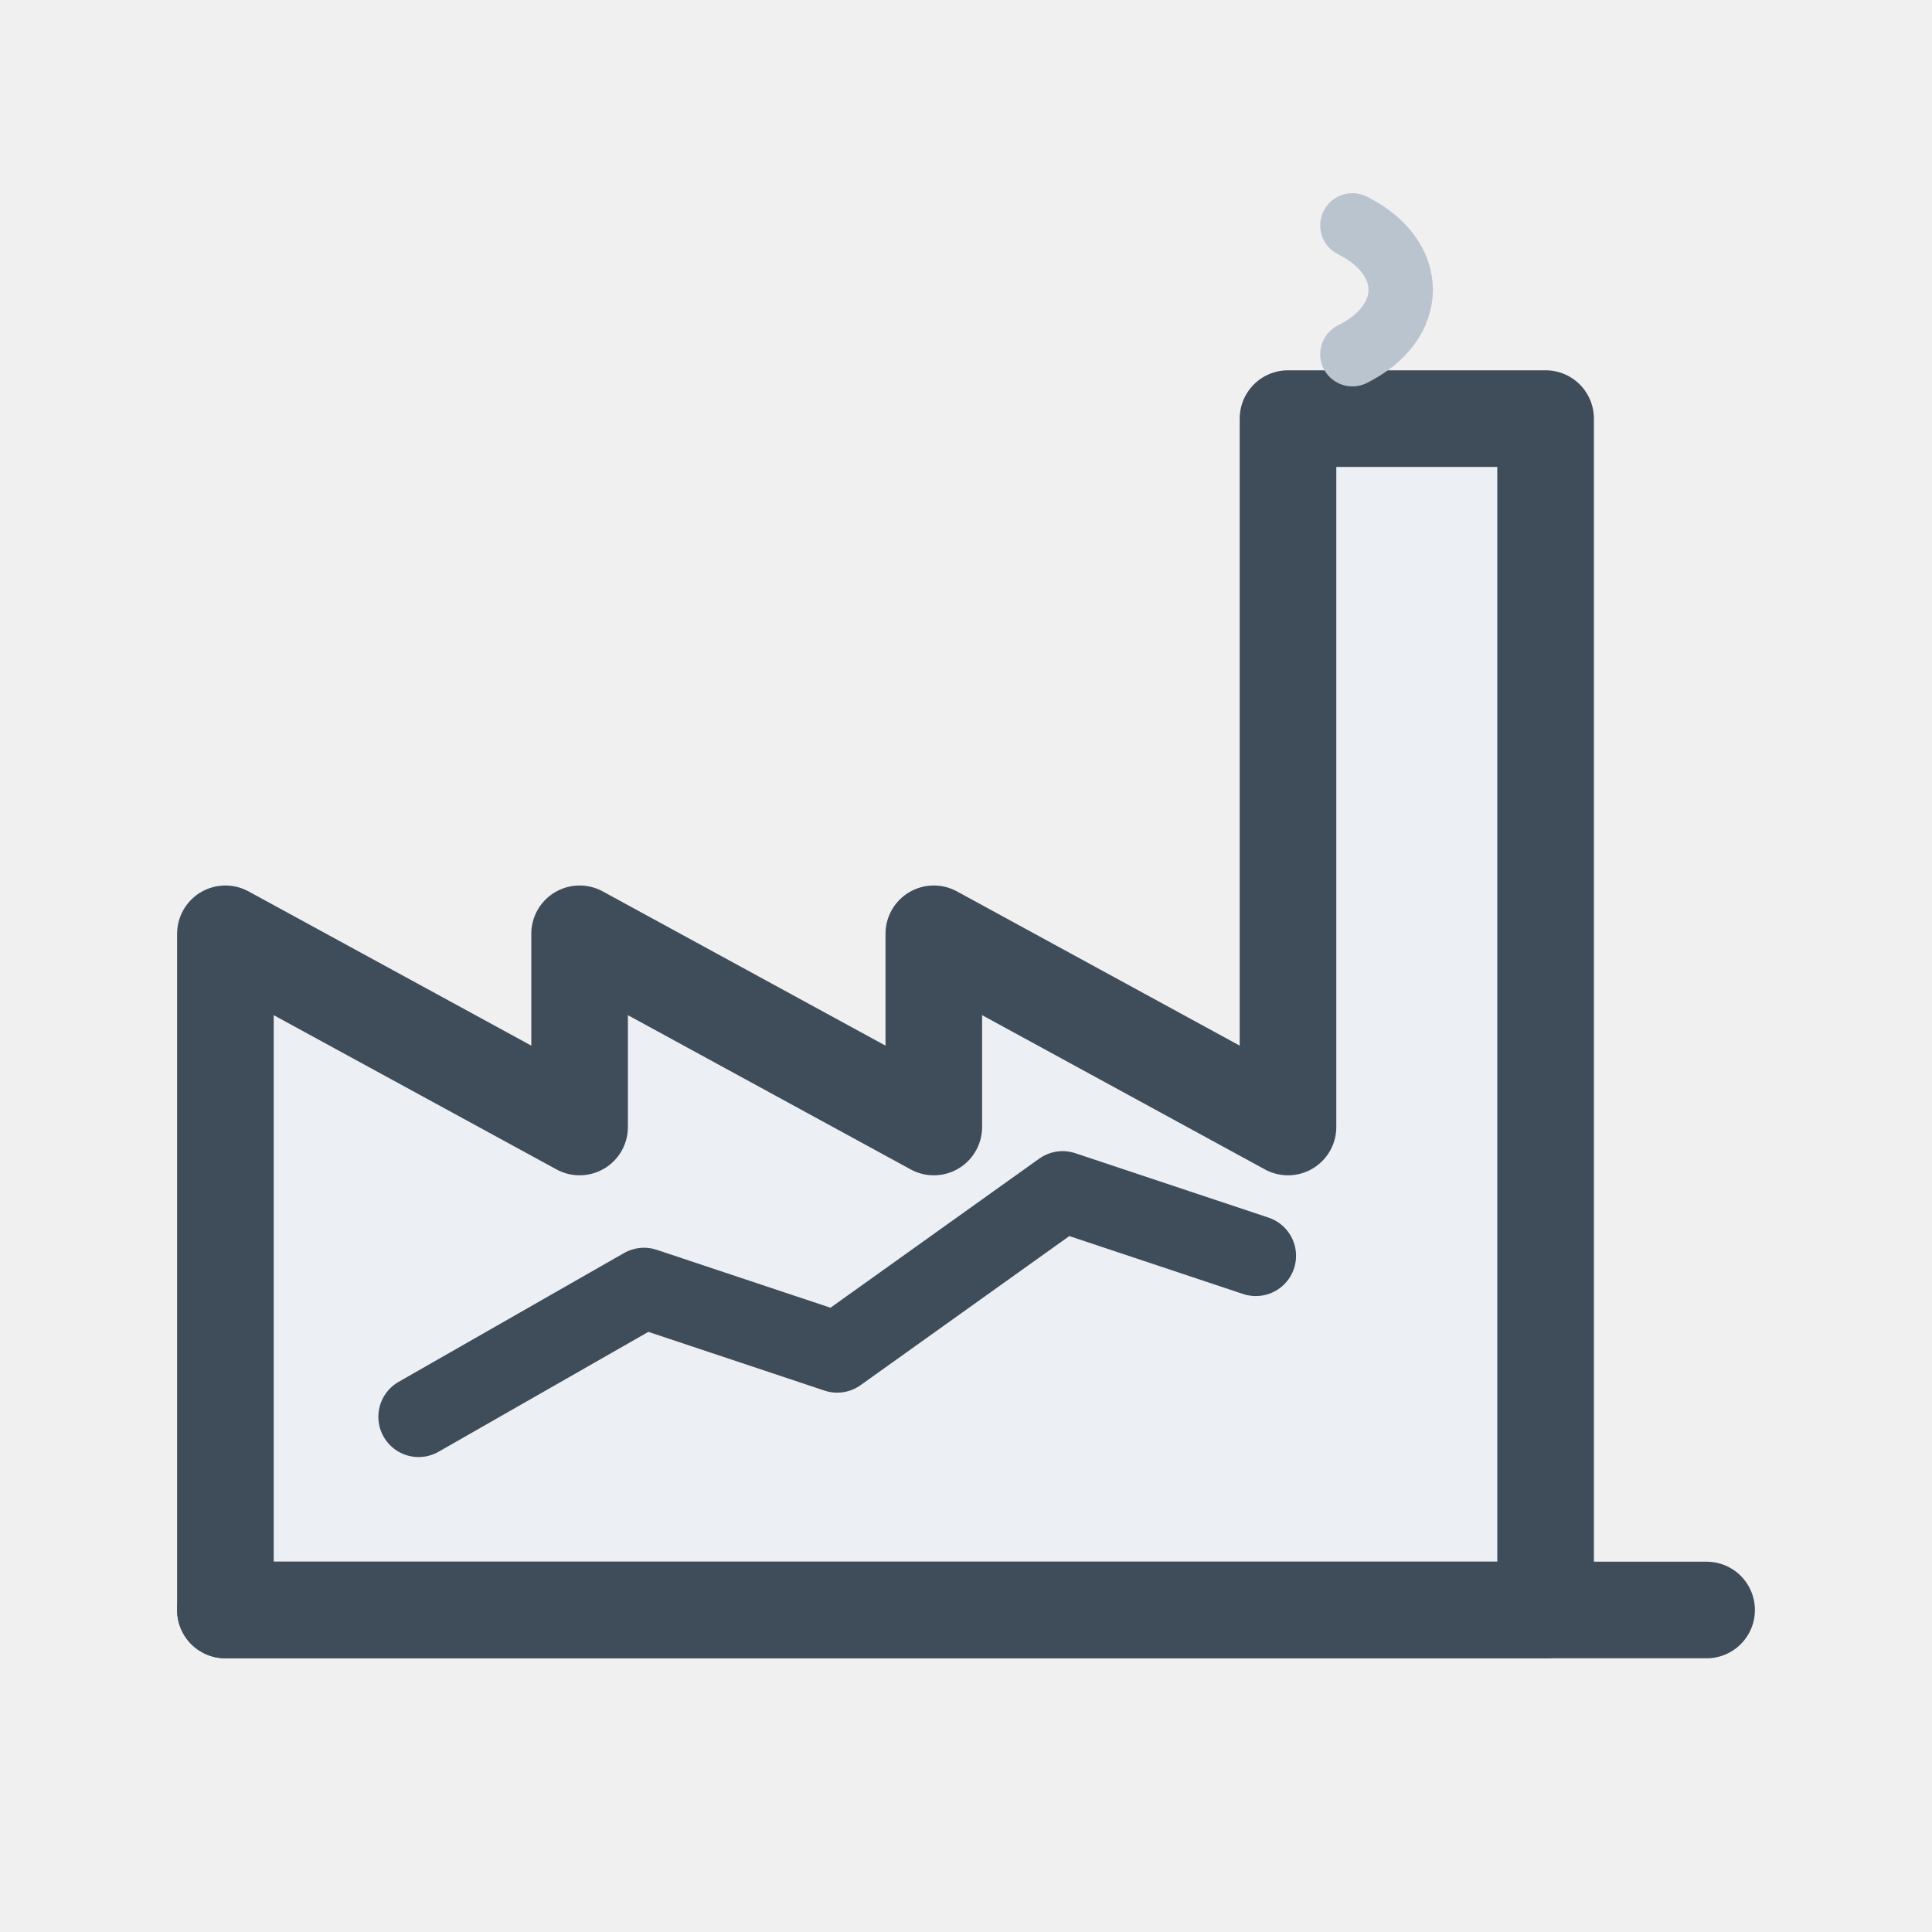
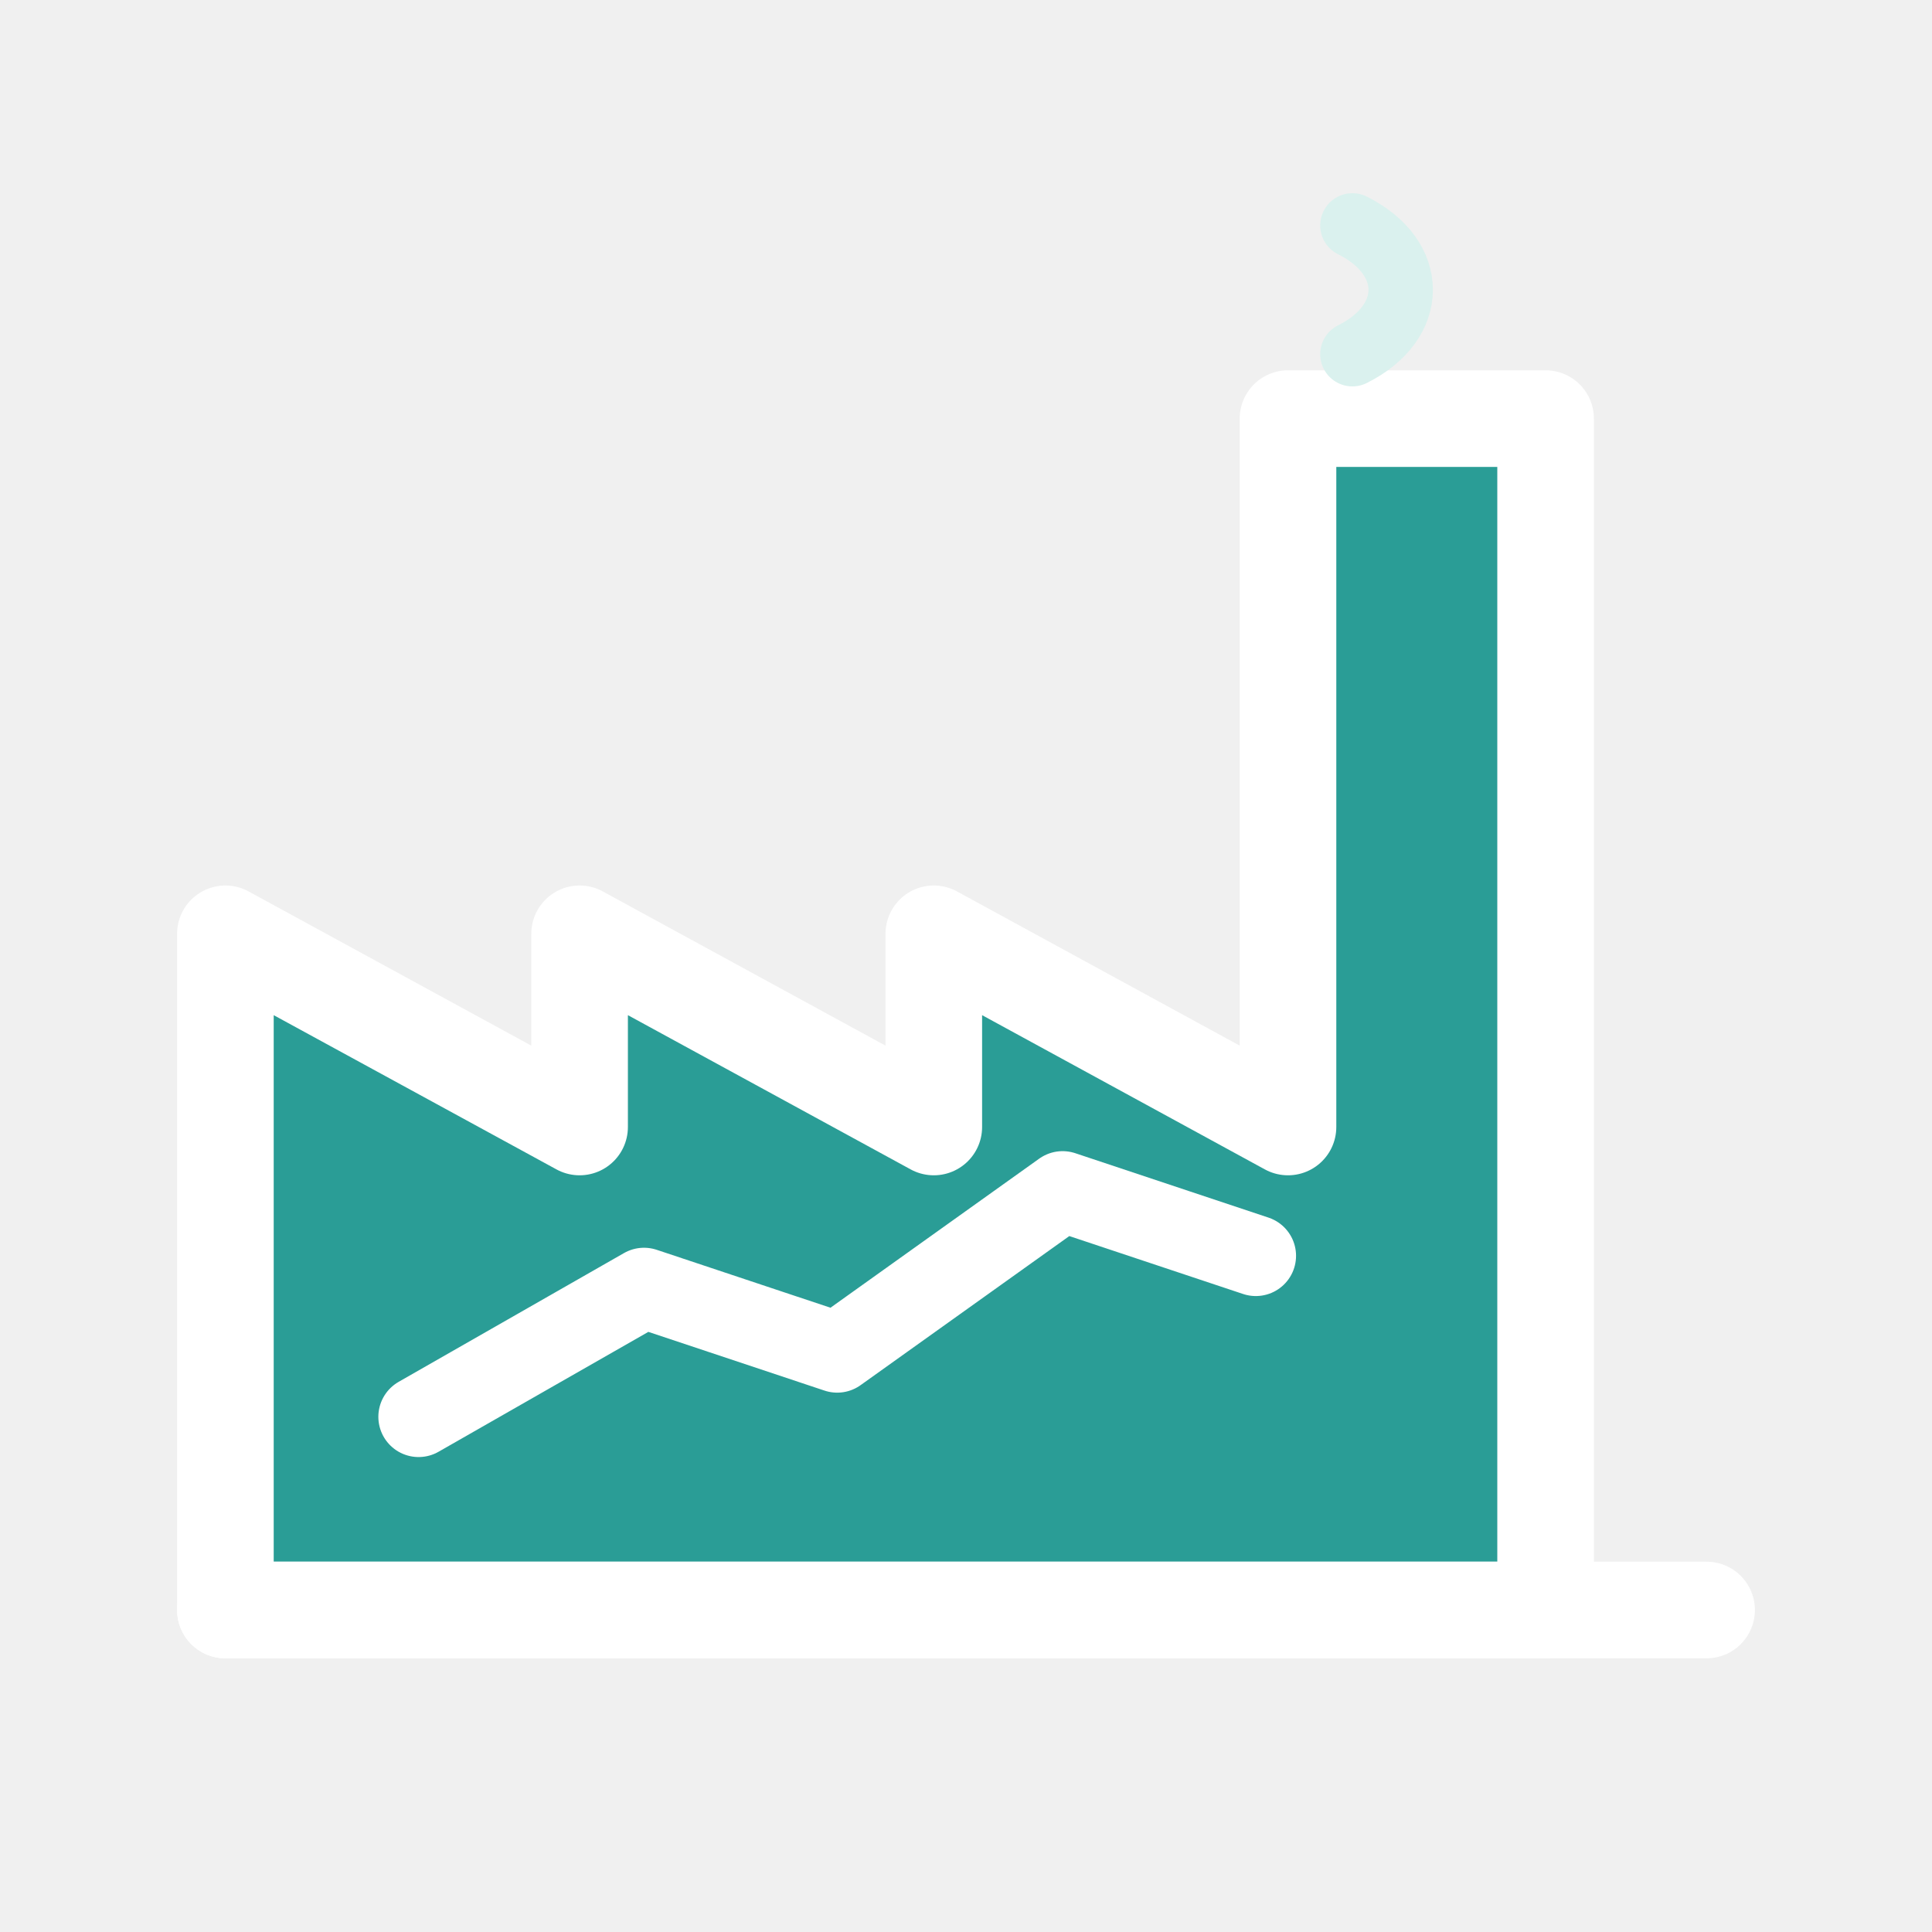
<svg xmlns="http://www.w3.org/2000/svg" viewBox="0 0 120 120" fill="none" stroke-linecap="round" stroke-linejoin="round">
-   <path d="M14 100V58l22 12V58l22 12V58l22 12V26h16v74z" fill="#ECEFF3" stroke="#3F4C5A" stroke-width="6" />
-   <path d="M14 100h92" stroke="#3F4C5A" stroke-width="6" />
-   <path d="M26 88l14-8 12 4 14-10 12 4" stroke="#3F4C5A" stroke-width="5" />
-   <path d="M84 14c4 2 4 6 0 8" stroke="#BAC4CF" stroke-width="4" />
+   <path d="M14 100V58l22 12V58l22 12V58l22 12V26h16v74z" fill="#2A9D96" stroke="#FFFFFF" stroke-width="6" />
+   <path d="M14 100h92" stroke="#FFFFFF" stroke-width="6" />
+   <path d="M26 88l14-8 12 4 14-10 12 4" stroke="#FFFFFF" stroke-width="5" />
+   <path d="M84 14c4 2 4 6 0 8" stroke="#DAF1EE" stroke-width="4" />
</svg>
